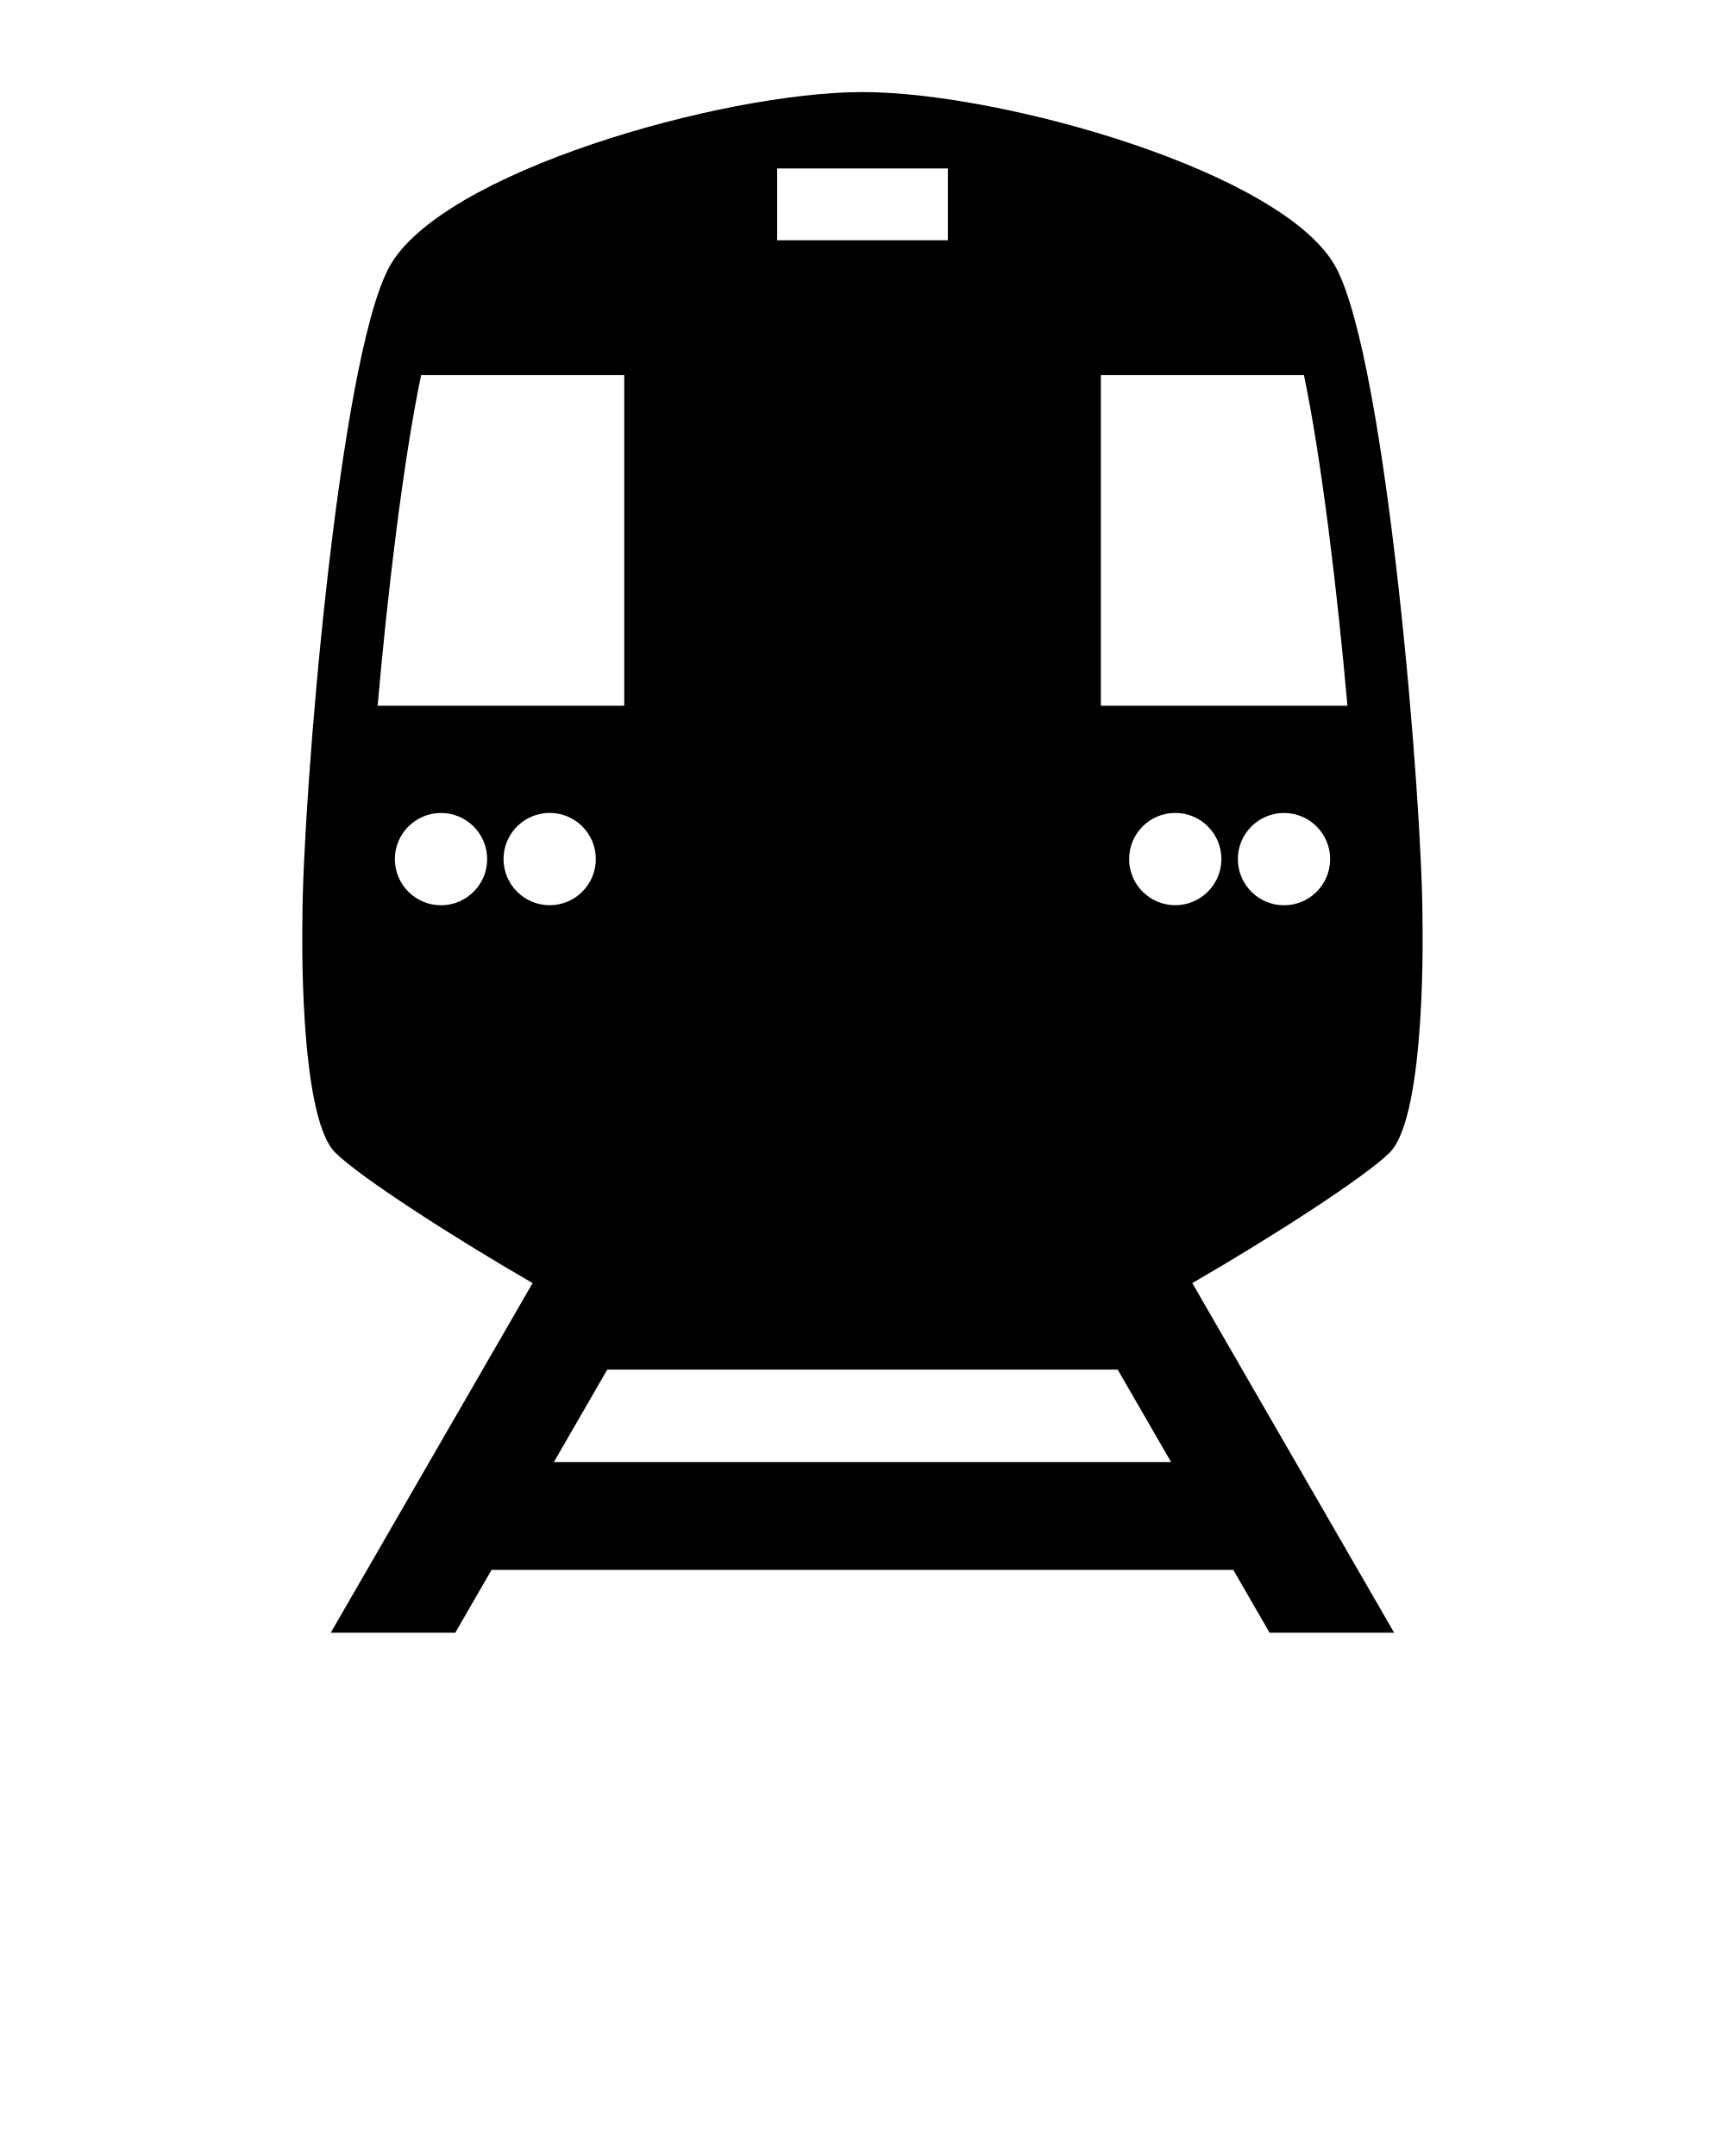
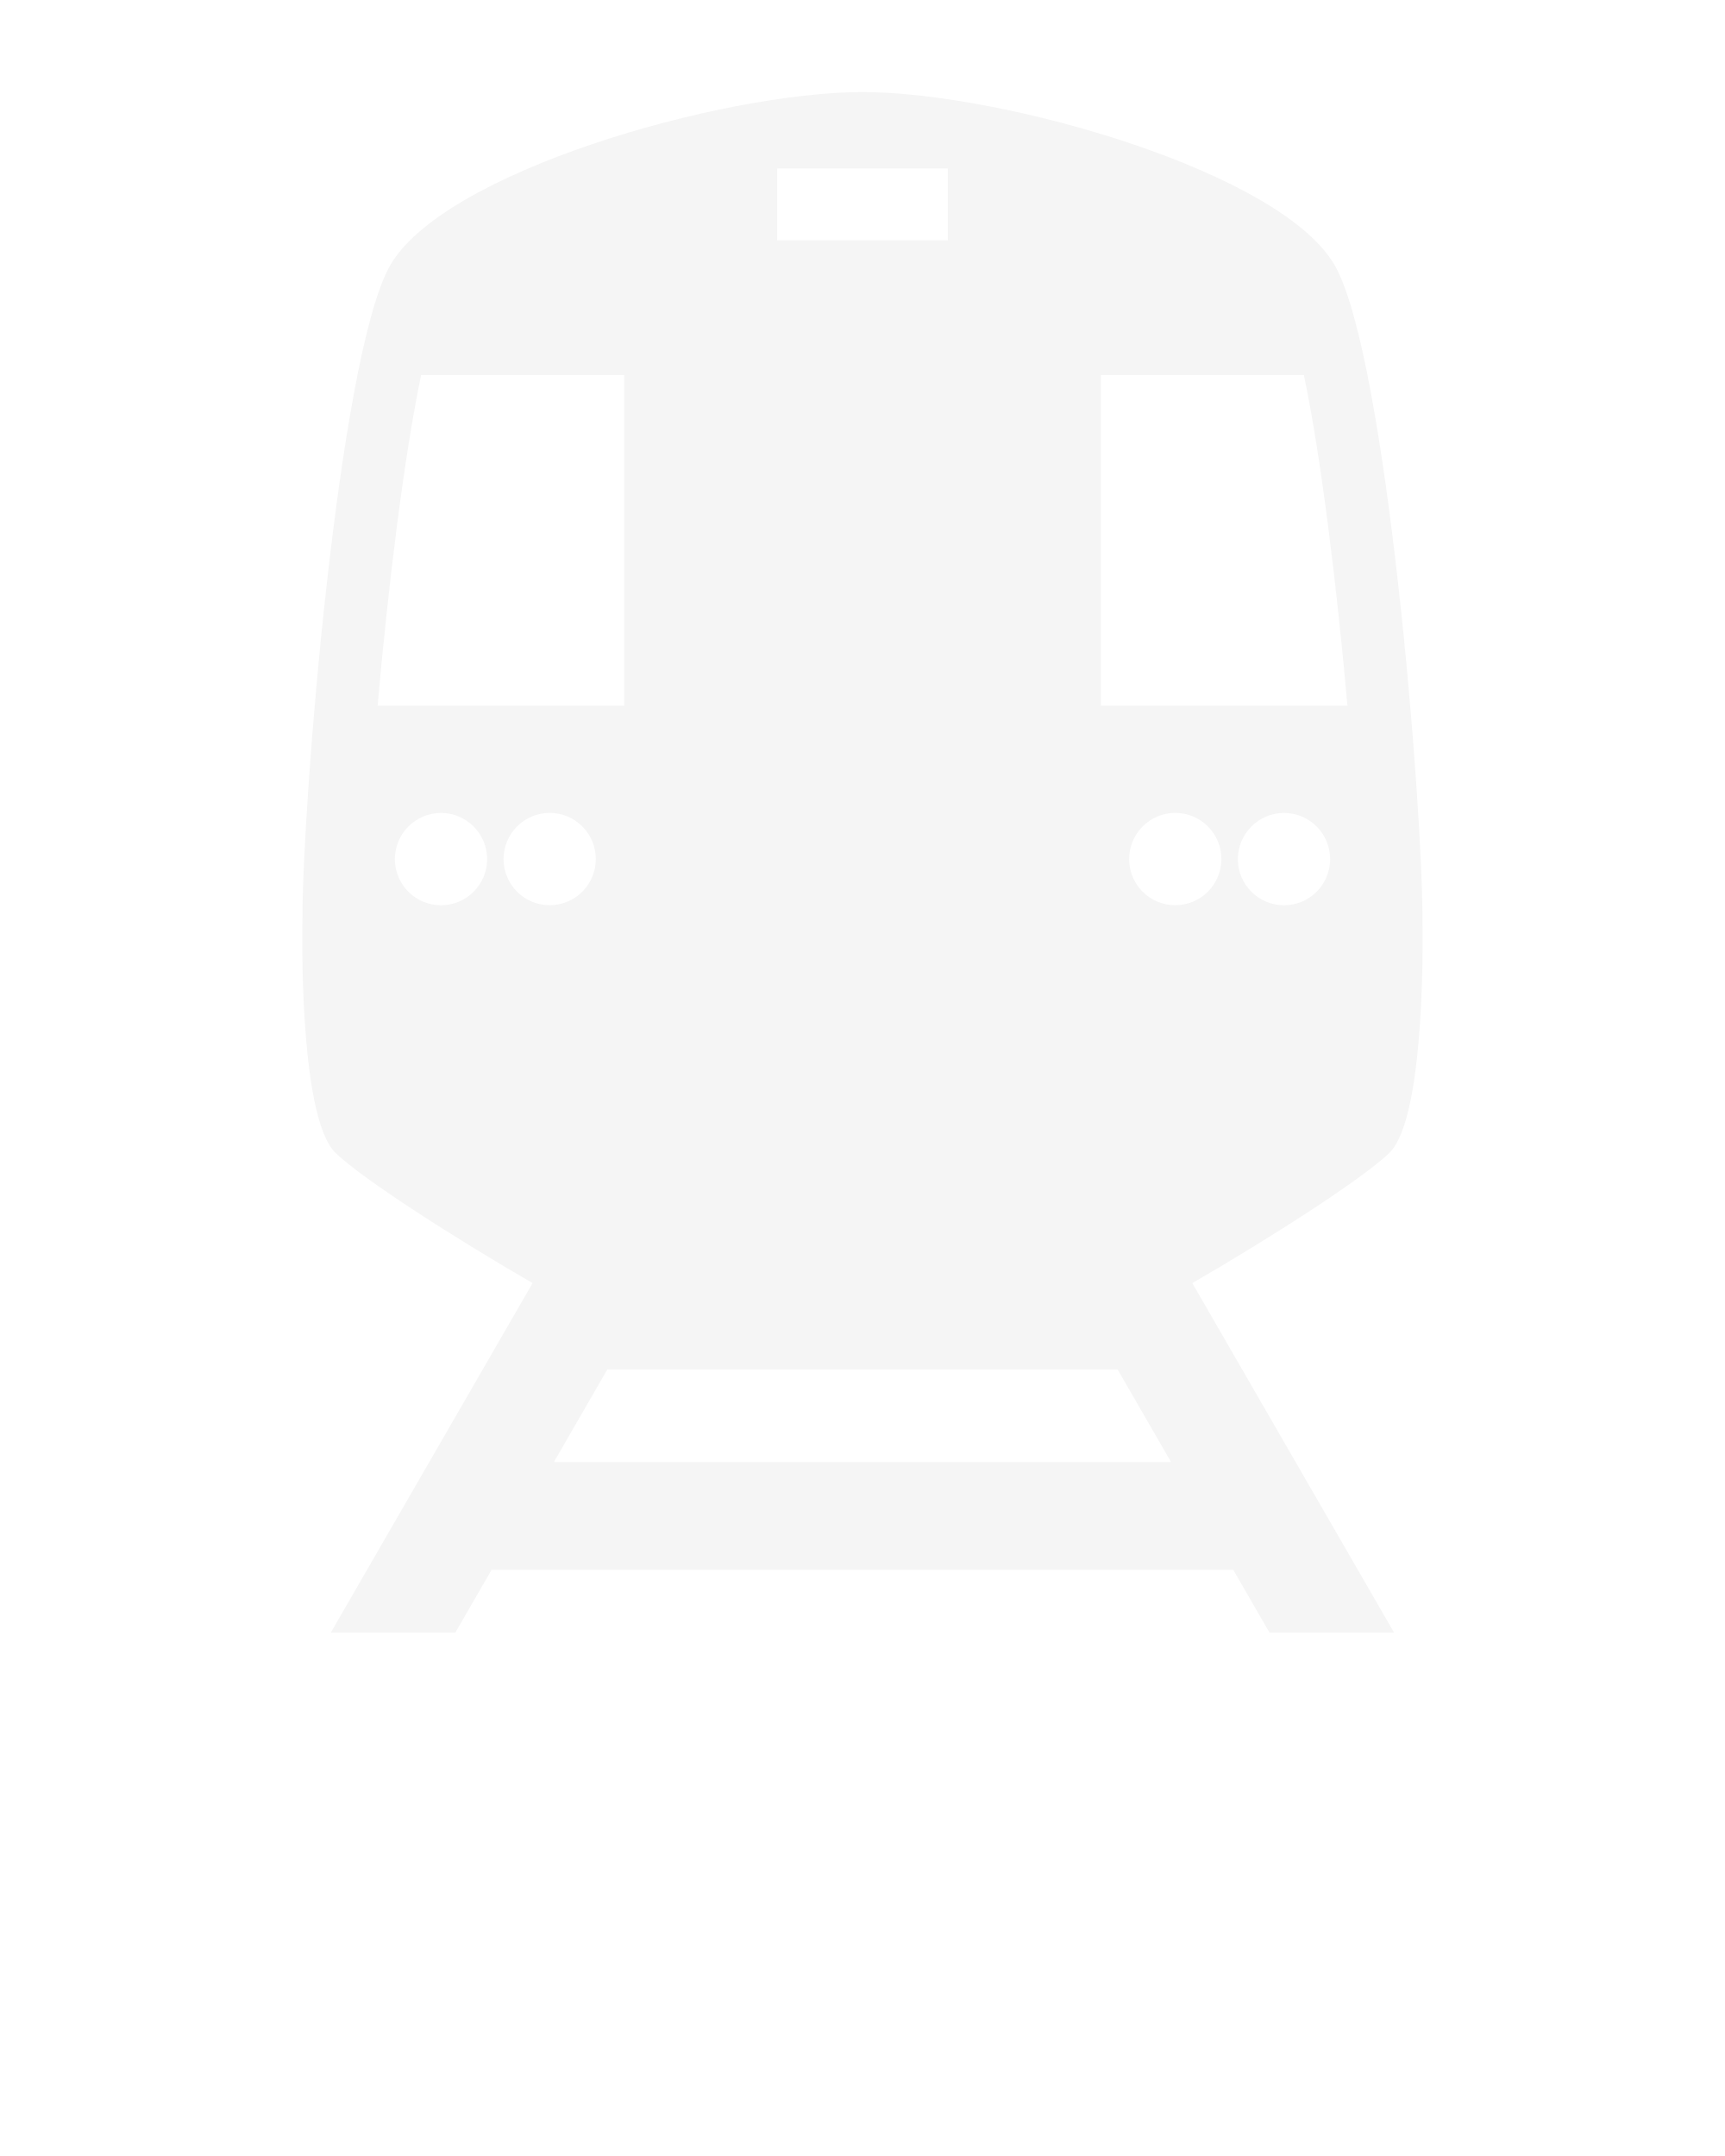
<svg xmlns="http://www.w3.org/2000/svg" version="1.1" x="0px" y="0px" viewBox="0 0 32 40" enable-background="new 0 0 32 32" xml:space="preserve">
-   <path d="M25.781,21.382c0.69-0.691,0.607-4.311,0.607-4.311c0-2.21-0.663-10.334-1.602-12.103c-0.94-1.768-6.19-3.26-8.787-3.26s-7.847,1.492-8.786,3.26c-0.939,1.769-1.603,9.893-1.603,12.103c0,0-0.083,3.619,0.607,4.311c0.455,0.455,2.205,1.581,3.663,2.423l-3.744,6.486h2.31l0.673-1.166h13.759l0.673,1.166h2.311l-3.744-6.486C23.576,22.963,25.326,21.837,25.781,21.382zM23.819,16.795c-0.473,0-0.856-0.384-0.856-0.856s0.384-0.856,0.856-0.856c0.474,0,0.856,0.384,0.856,0.856S24.293,16.795,23.819,16.795zM20.421,6.959h3.768c0.326,1.565,0.616,3.98,0.807,6.134h-4.574V6.959zM14.417,3.125h3.166v1.333h-3.166V3.125zM7.812,6.959h3.768v6.134H7.005C7.195,10.939,7.485,8.524,7.812,6.959zM8.181,16.795c-0.474,0-0.856-0.384-0.856-0.856s0.383-0.856,0.856-0.856c0.473,0,0.856,0.384,0.856,0.856S8.653,16.795,8.181,16.795zM9.341,15.938c0-0.473,0.384-0.856,0.856-0.856c0.474,0,0.856,0.384,0.856,0.856s-0.383,0.856-0.856,0.856C9.725,16.795,9.341,16.411,9.341,15.938zM10.275,27.125l0.99-1.715h9.469l0.99,1.715H10.275zM20.946,15.938c0-0.473,0.383-0.856,0.856-0.856c0.473,0,0.856,0.384,0.856,0.856s-0.384,0.856-0.856,0.856C21.329,16.795,20.946,16.411,20.946,15.938z" />
+   <path fill="whitesmoke" d="M25.781,21.382c0.69-0.691,0.607-4.311,0.607-4.311c0-2.21-0.663-10.334-1.602-12.103c-0.94-1.768-6.19-3.26-8.787-3.26s-7.847,1.492-8.786,3.26c-0.939,1.769-1.603,9.893-1.603,12.103c0,0-0.083,3.619,0.607,4.311c0.455,0.455,2.205,1.581,3.663,2.423l-3.744,6.486h2.31l0.673-1.166h13.759l0.673,1.166h2.311l-3.744-6.486C23.576,22.963,25.326,21.837,25.781,21.382zM23.819,16.795c-0.473,0-0.856-0.384-0.856-0.856s0.384-0.856,0.856-0.856c0.474,0,0.856,0.384,0.856,0.856S24.293,16.795,23.819,16.795zM20.421,6.959h3.768c0.326,1.565,0.616,3.98,0.807,6.134h-4.574V6.959zM14.417,3.125h3.166v1.333h-3.166V3.125zM7.812,6.959h3.768v6.134H7.005C7.195,10.939,7.485,8.524,7.812,6.959zM8.181,16.795c-0.474,0-0.856-0.384-0.856-0.856s0.383-0.856,0.856-0.856c0.473,0,0.856,0.384,0.856,0.856S8.653,16.795,8.181,16.795zM9.341,15.938c0-0.473,0.384-0.856,0.856-0.856c0.474,0,0.856,0.384,0.856,0.856s-0.383,0.856-0.856,0.856C9.725,16.795,9.341,16.411,9.341,15.938zM10.275,27.125l0.99-1.715h9.469l0.99,1.715H10.275zM20.946,15.938c0-0.473,0.383-0.856,0.856-0.856c0.473,0,0.856,0.384,0.856,0.856s-0.384,0.856-0.856,0.856C21.329,16.795,20.946,16.411,20.946,15.938z" />
</svg>
